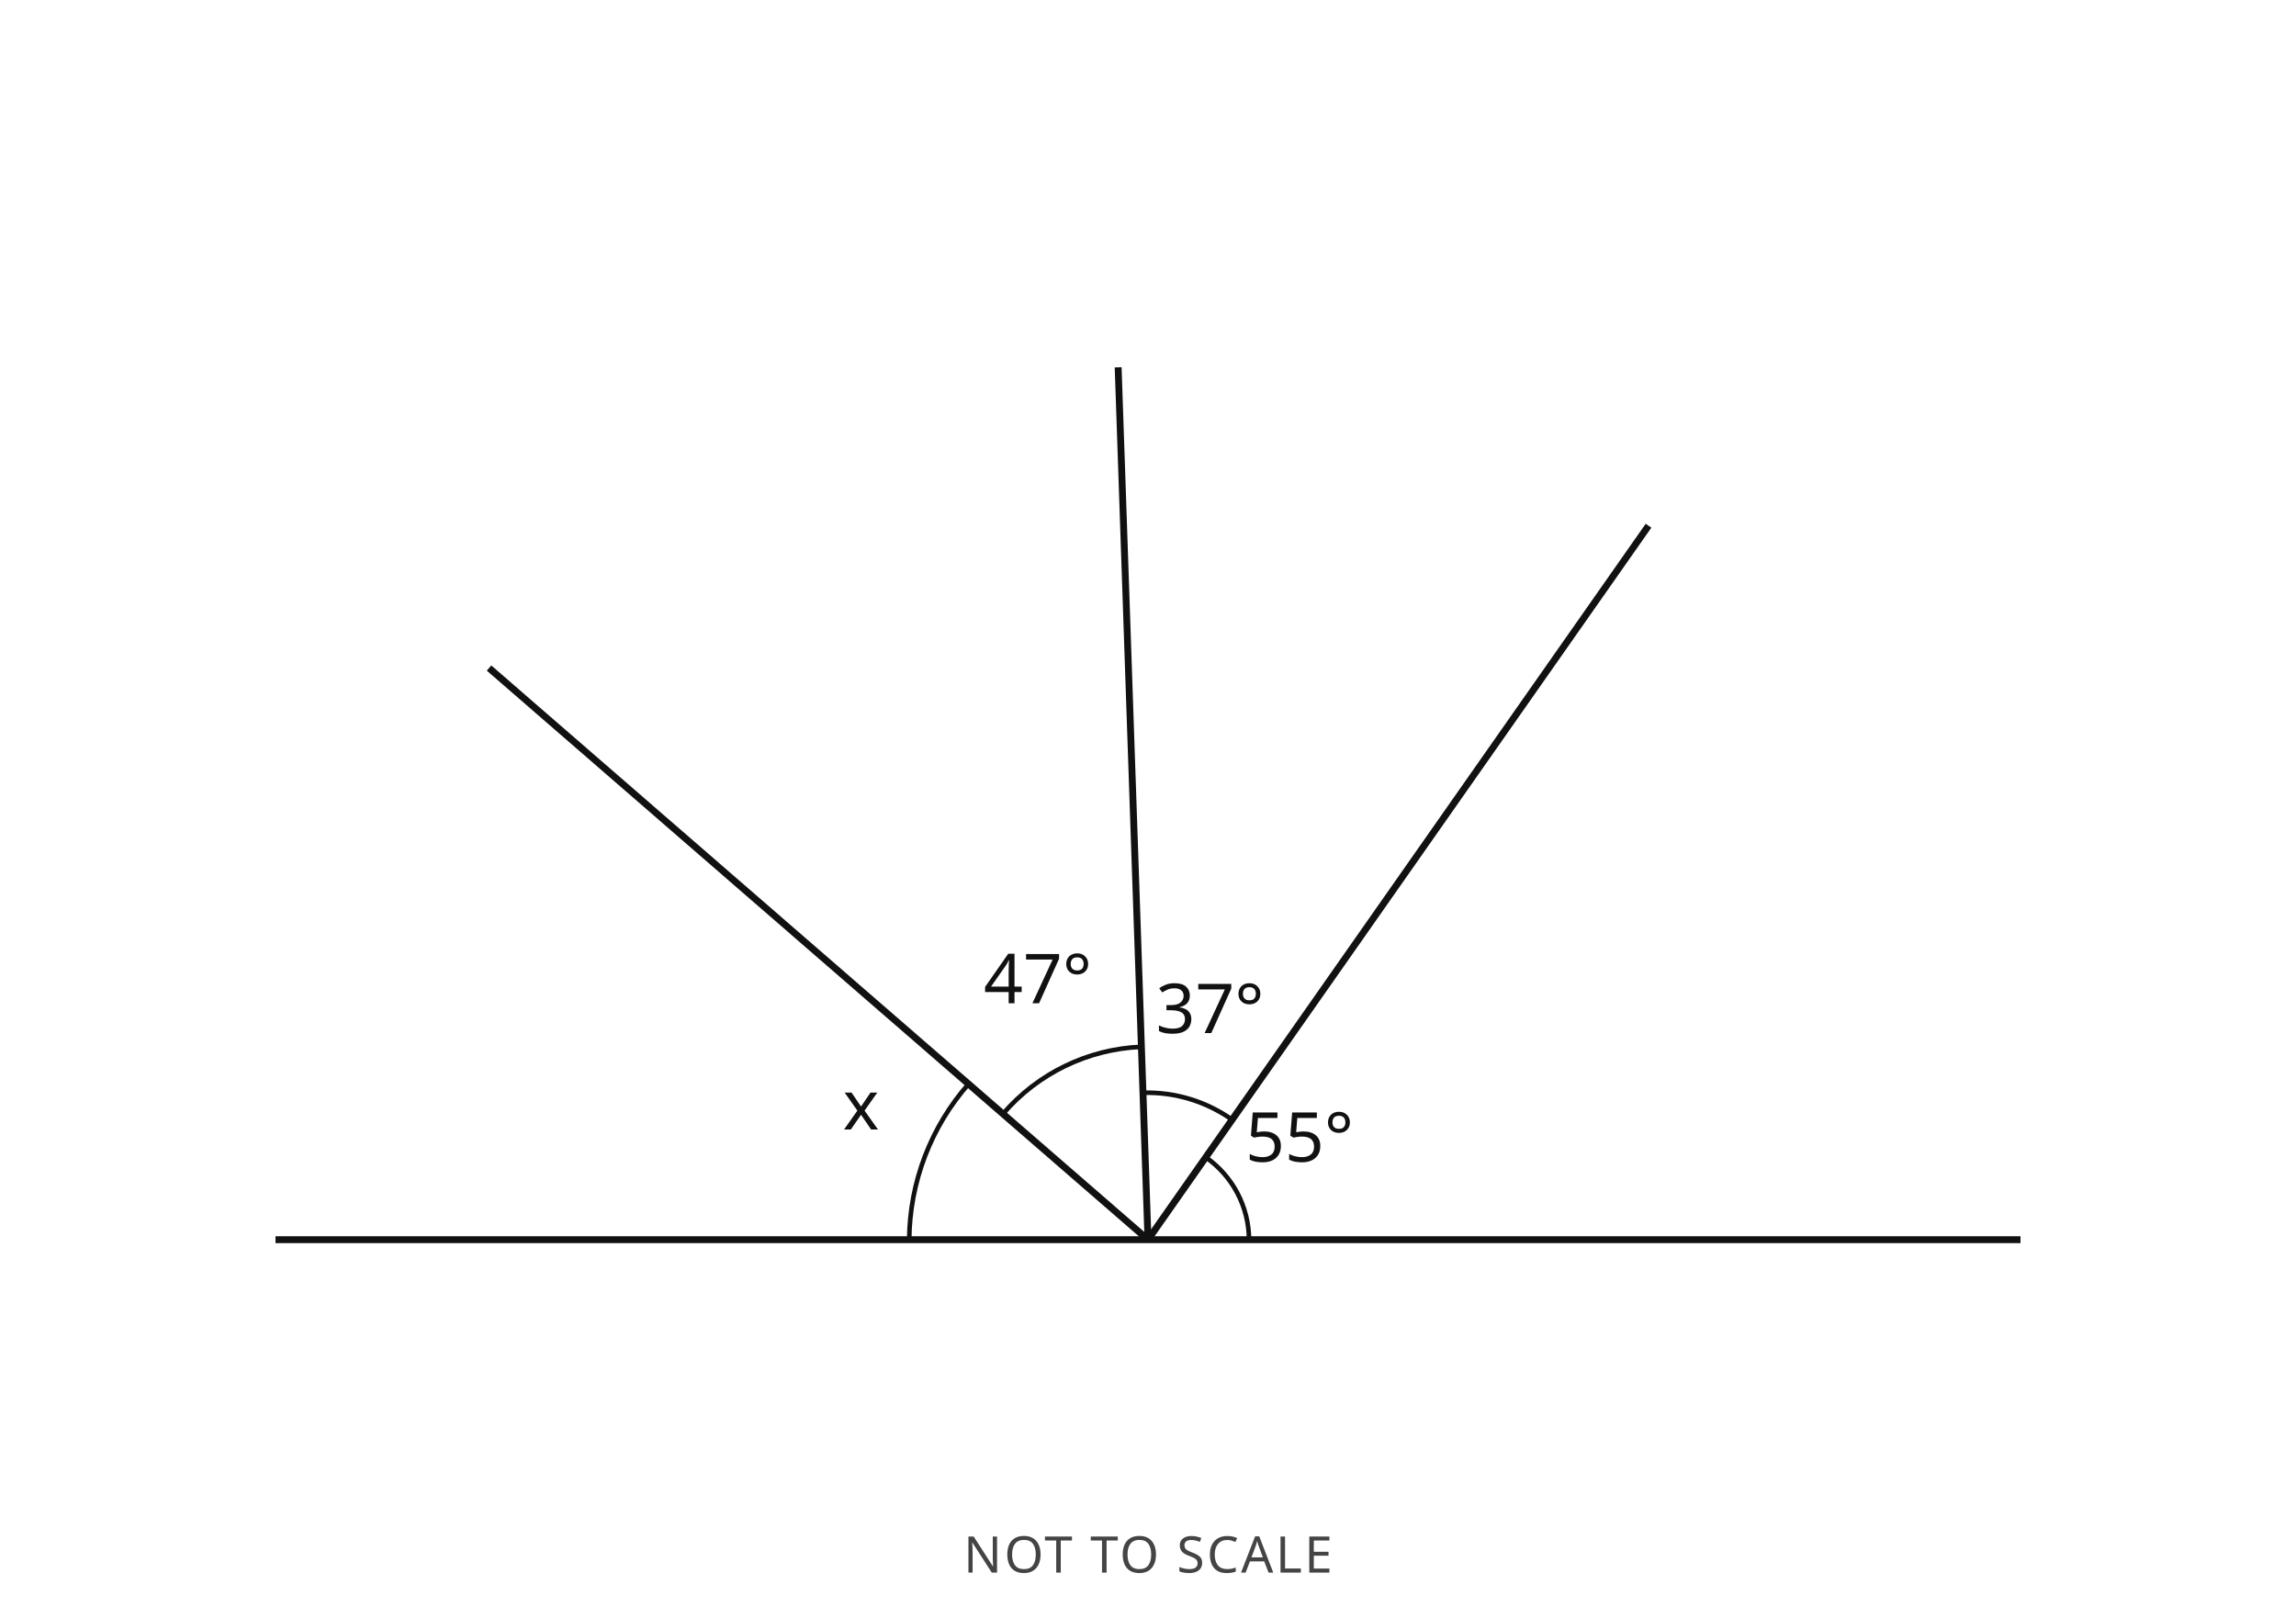
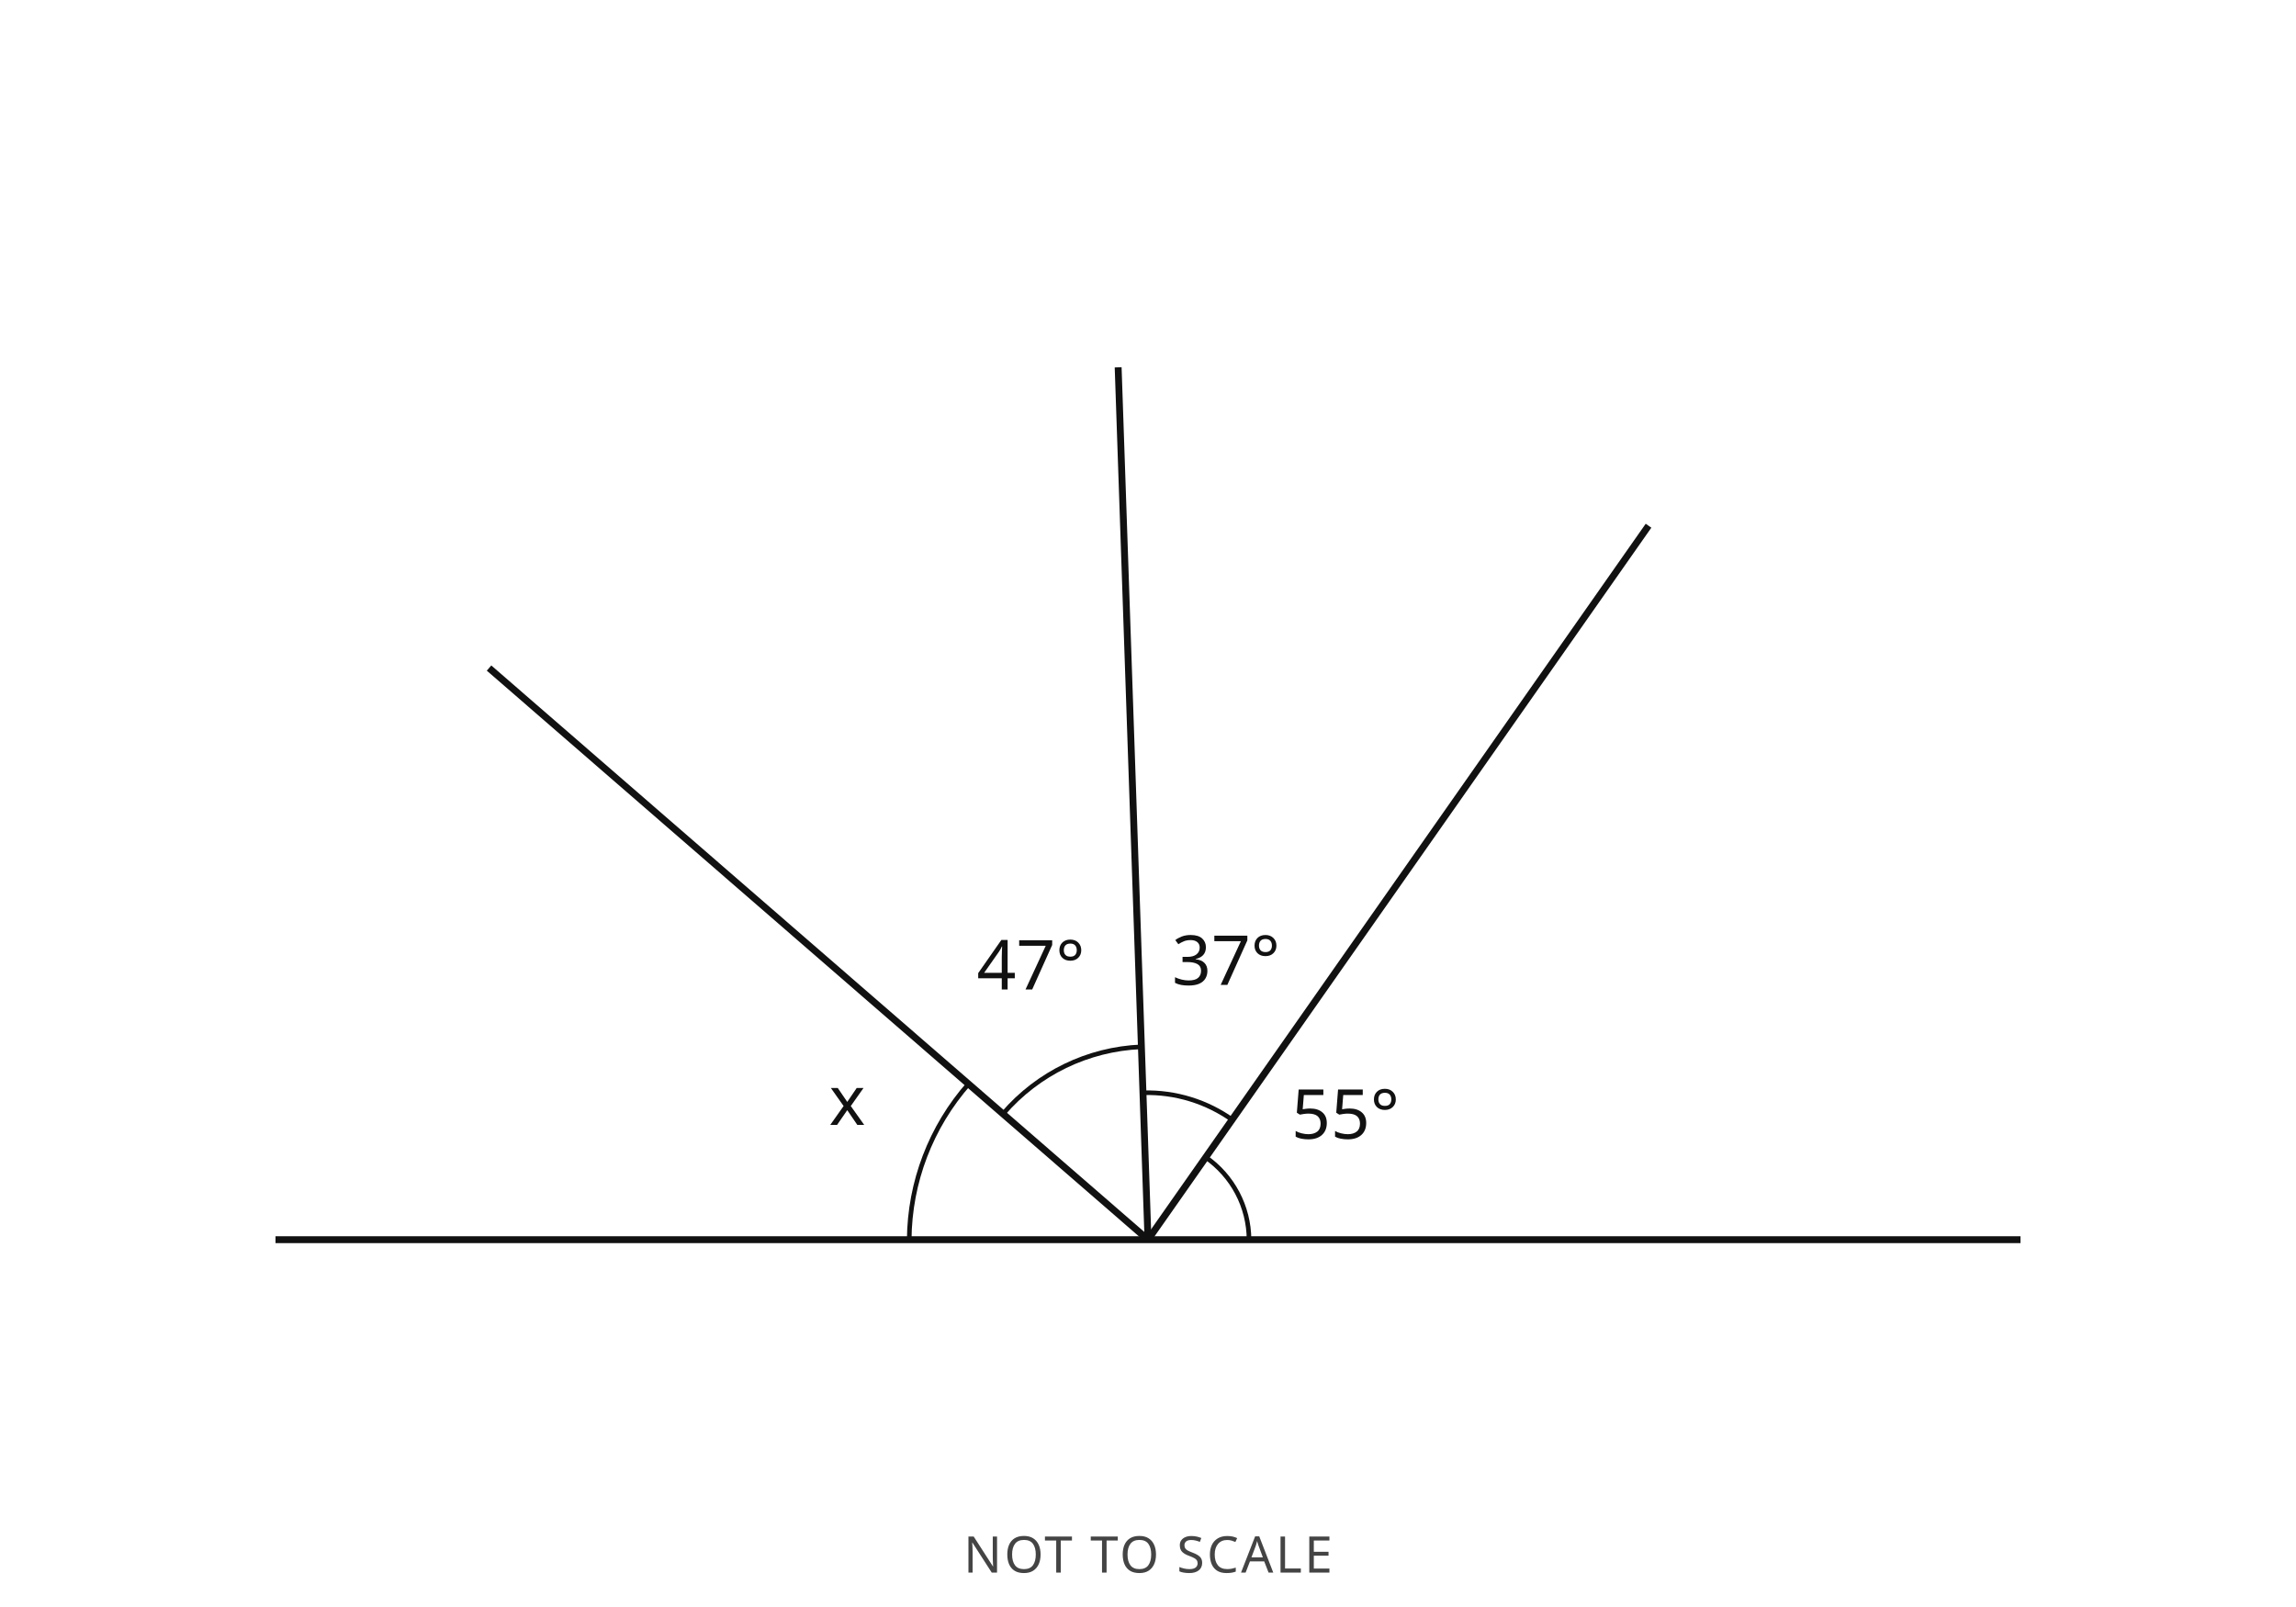
<svg xmlns="http://www.w3.org/2000/svg" viewBox="0 0 1000 700" role="img" aria-label="Diagram: angles adjacent on one side of a straight line, with an unknown angle x.">
  <style>.gl{stroke:#111;stroke-width:3;fill:none}.ga{stroke:#111;stroke-width:2;fill:none}.gt{stroke:#111;stroke-width:3}.gx{stroke:#111;stroke-width:3}.gv{fill:#111}text{font-family:sans-serif;font-size:30px;fill:#111}.gn{font-size:22px;fill:#444;letter-spacing:1px}</style>
  <line class="gl" x1="880" y1="540" x2="120" y2="540" />
  <line class="gl" x1="500" y1="540" x2="718" y2="229" />
  <line class="gl" x1="500" y1="540" x2="487" y2="160" />
  <line class="gl" x1="500" y1="540" x2="213" y2="291" />
  <path class="ga" d="M 544 540 A 44 44 0 0 0 525 504" />
  <path class="ga" d="M 537 488 A 64 64 0 0 0 498 476" />
  <path class="ga" d="M 497 456 A 84 84 0 0 0 437 485" />
  <path class="ga" d="M 422 472 A 104 104 0 0 0 396 540" />
-   <text x="566" y="506" text-anchor="middle">55°</text>
-   <text x="527" y="450" text-anchor="middle">37°</text>
-   <text x="452" y="437" text-anchor="middle">47°</text>
-   <text x="375" y="492" text-anchor="middle">x</text>
+   <text x="586" y="496" text-anchor="middle">55°</text>
+   <text x="534" y="429" text-anchor="middle">37°</text>
+   <text x="449" y="431" text-anchor="middle">47°</text>
+   <text x="369" y="490" text-anchor="middle">x</text>
  <text class="gn" x="500" y="685" text-anchor="middle">NOT TO SCALE</text>
</svg>
